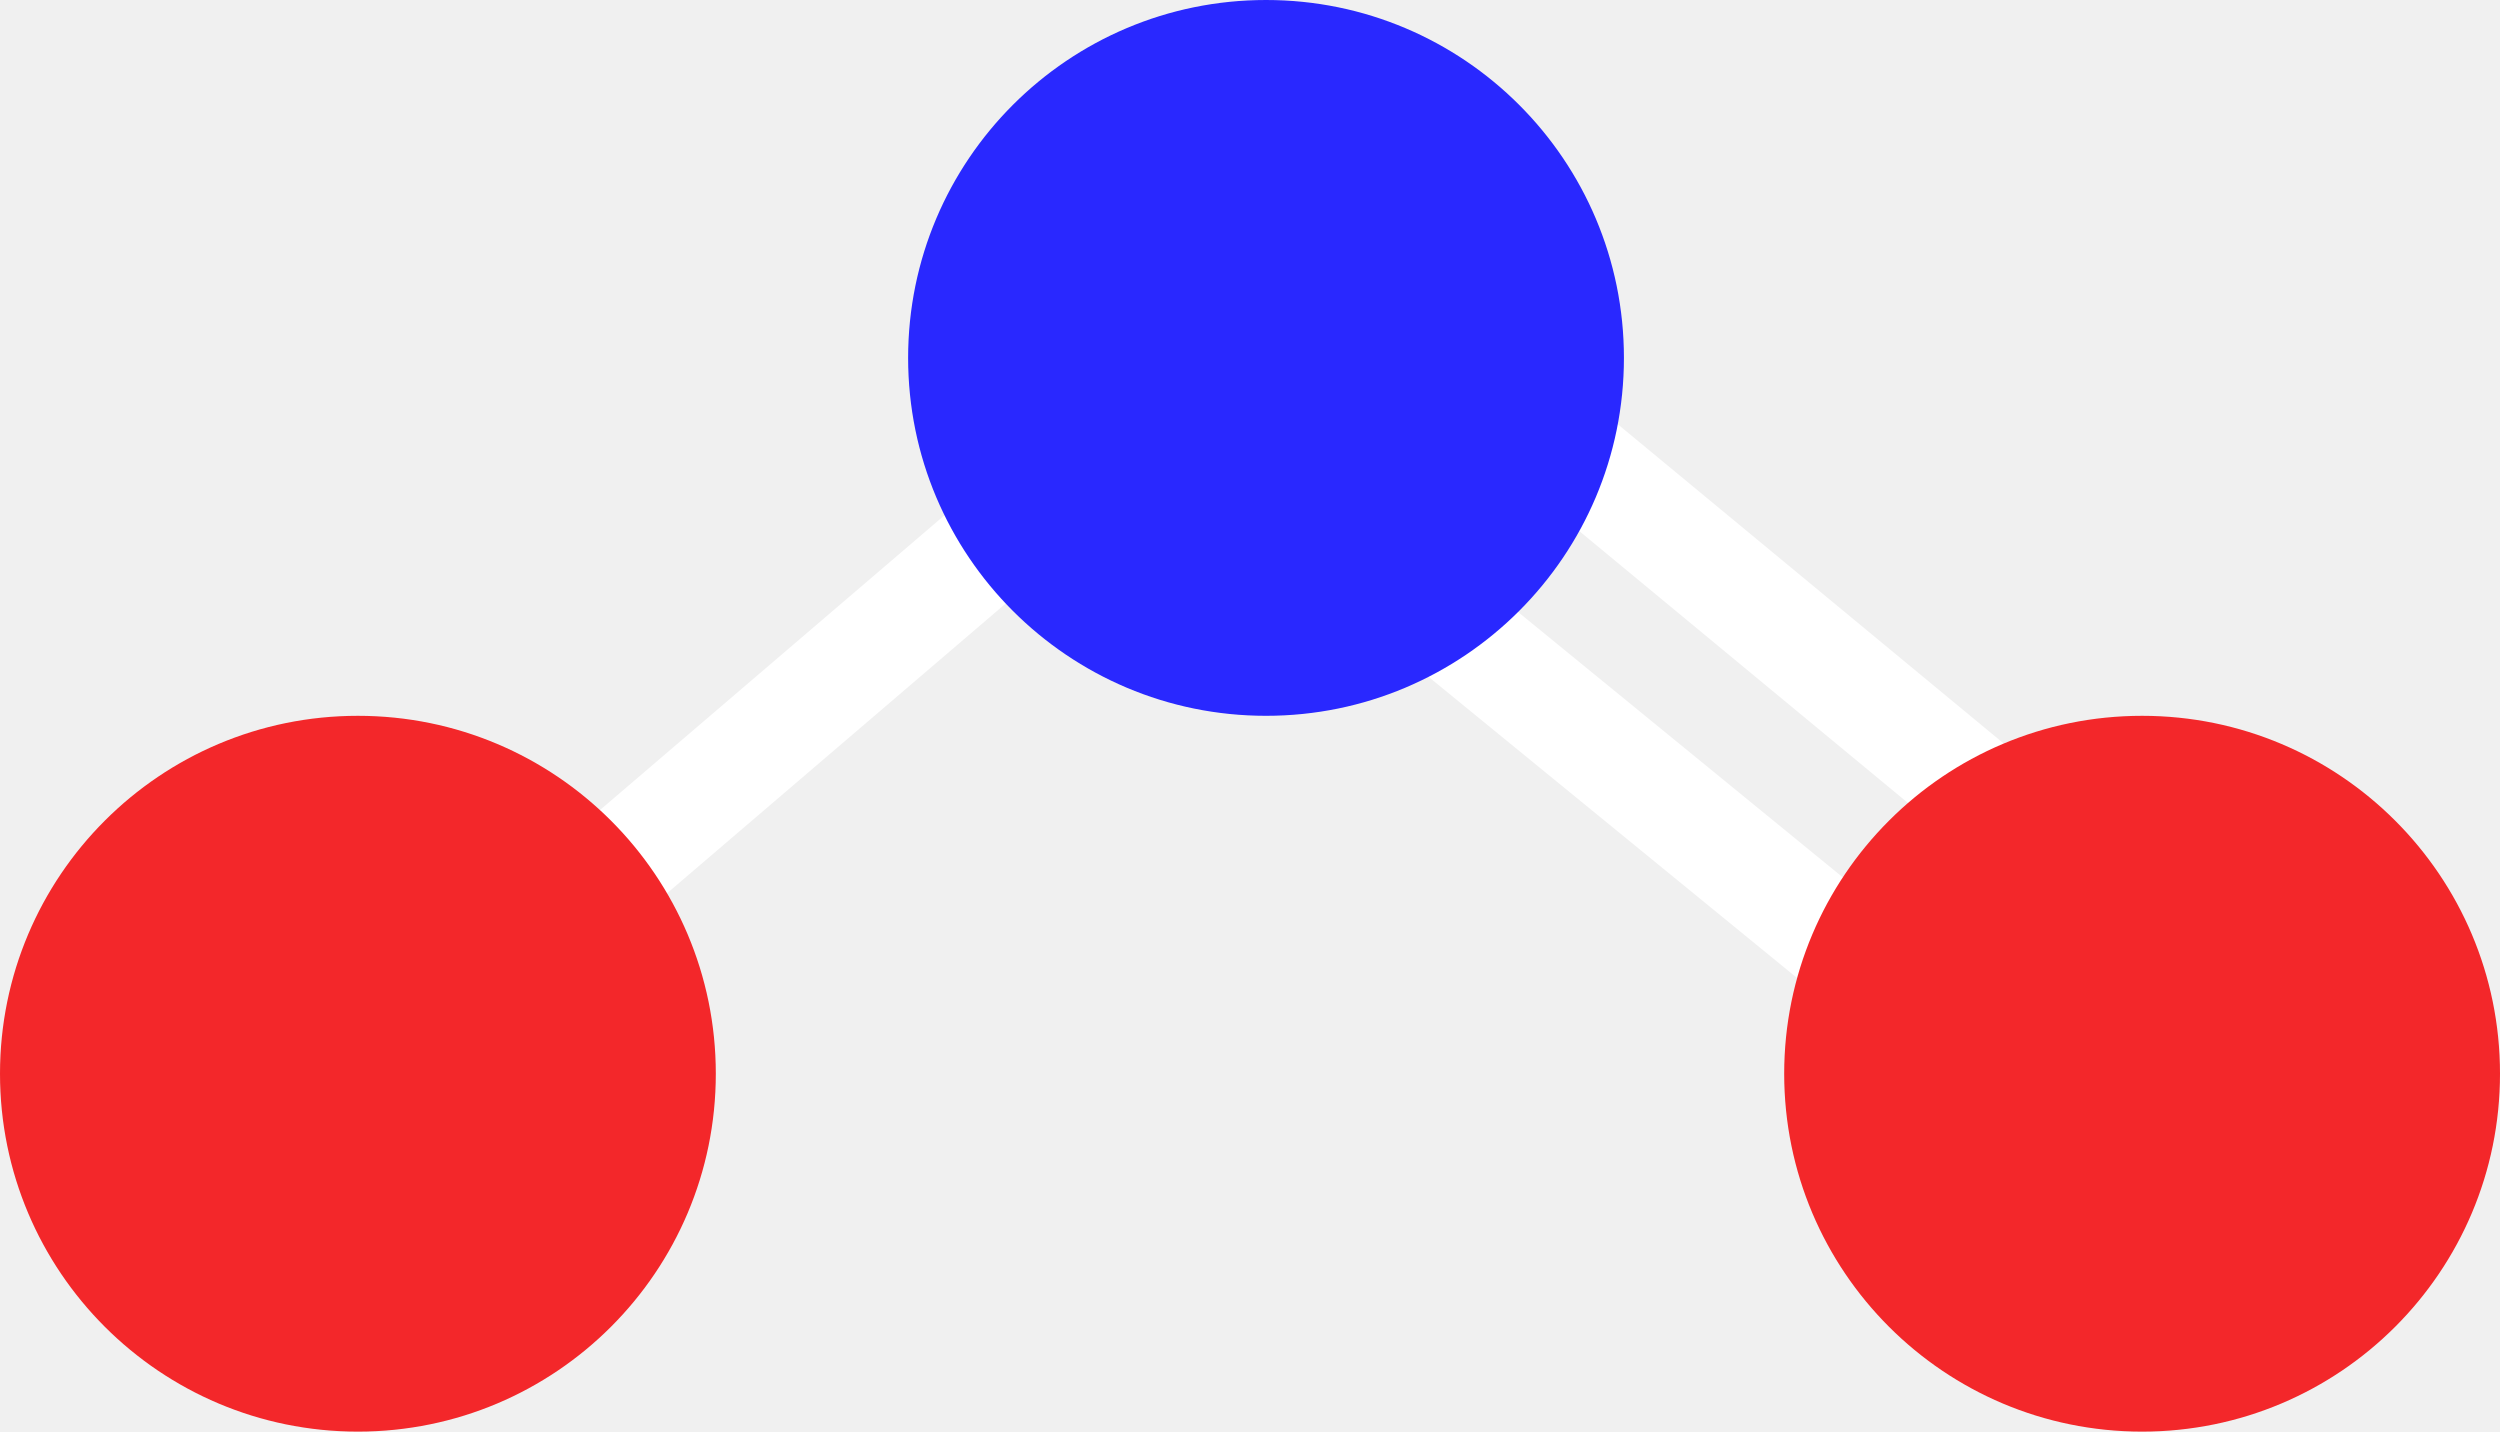
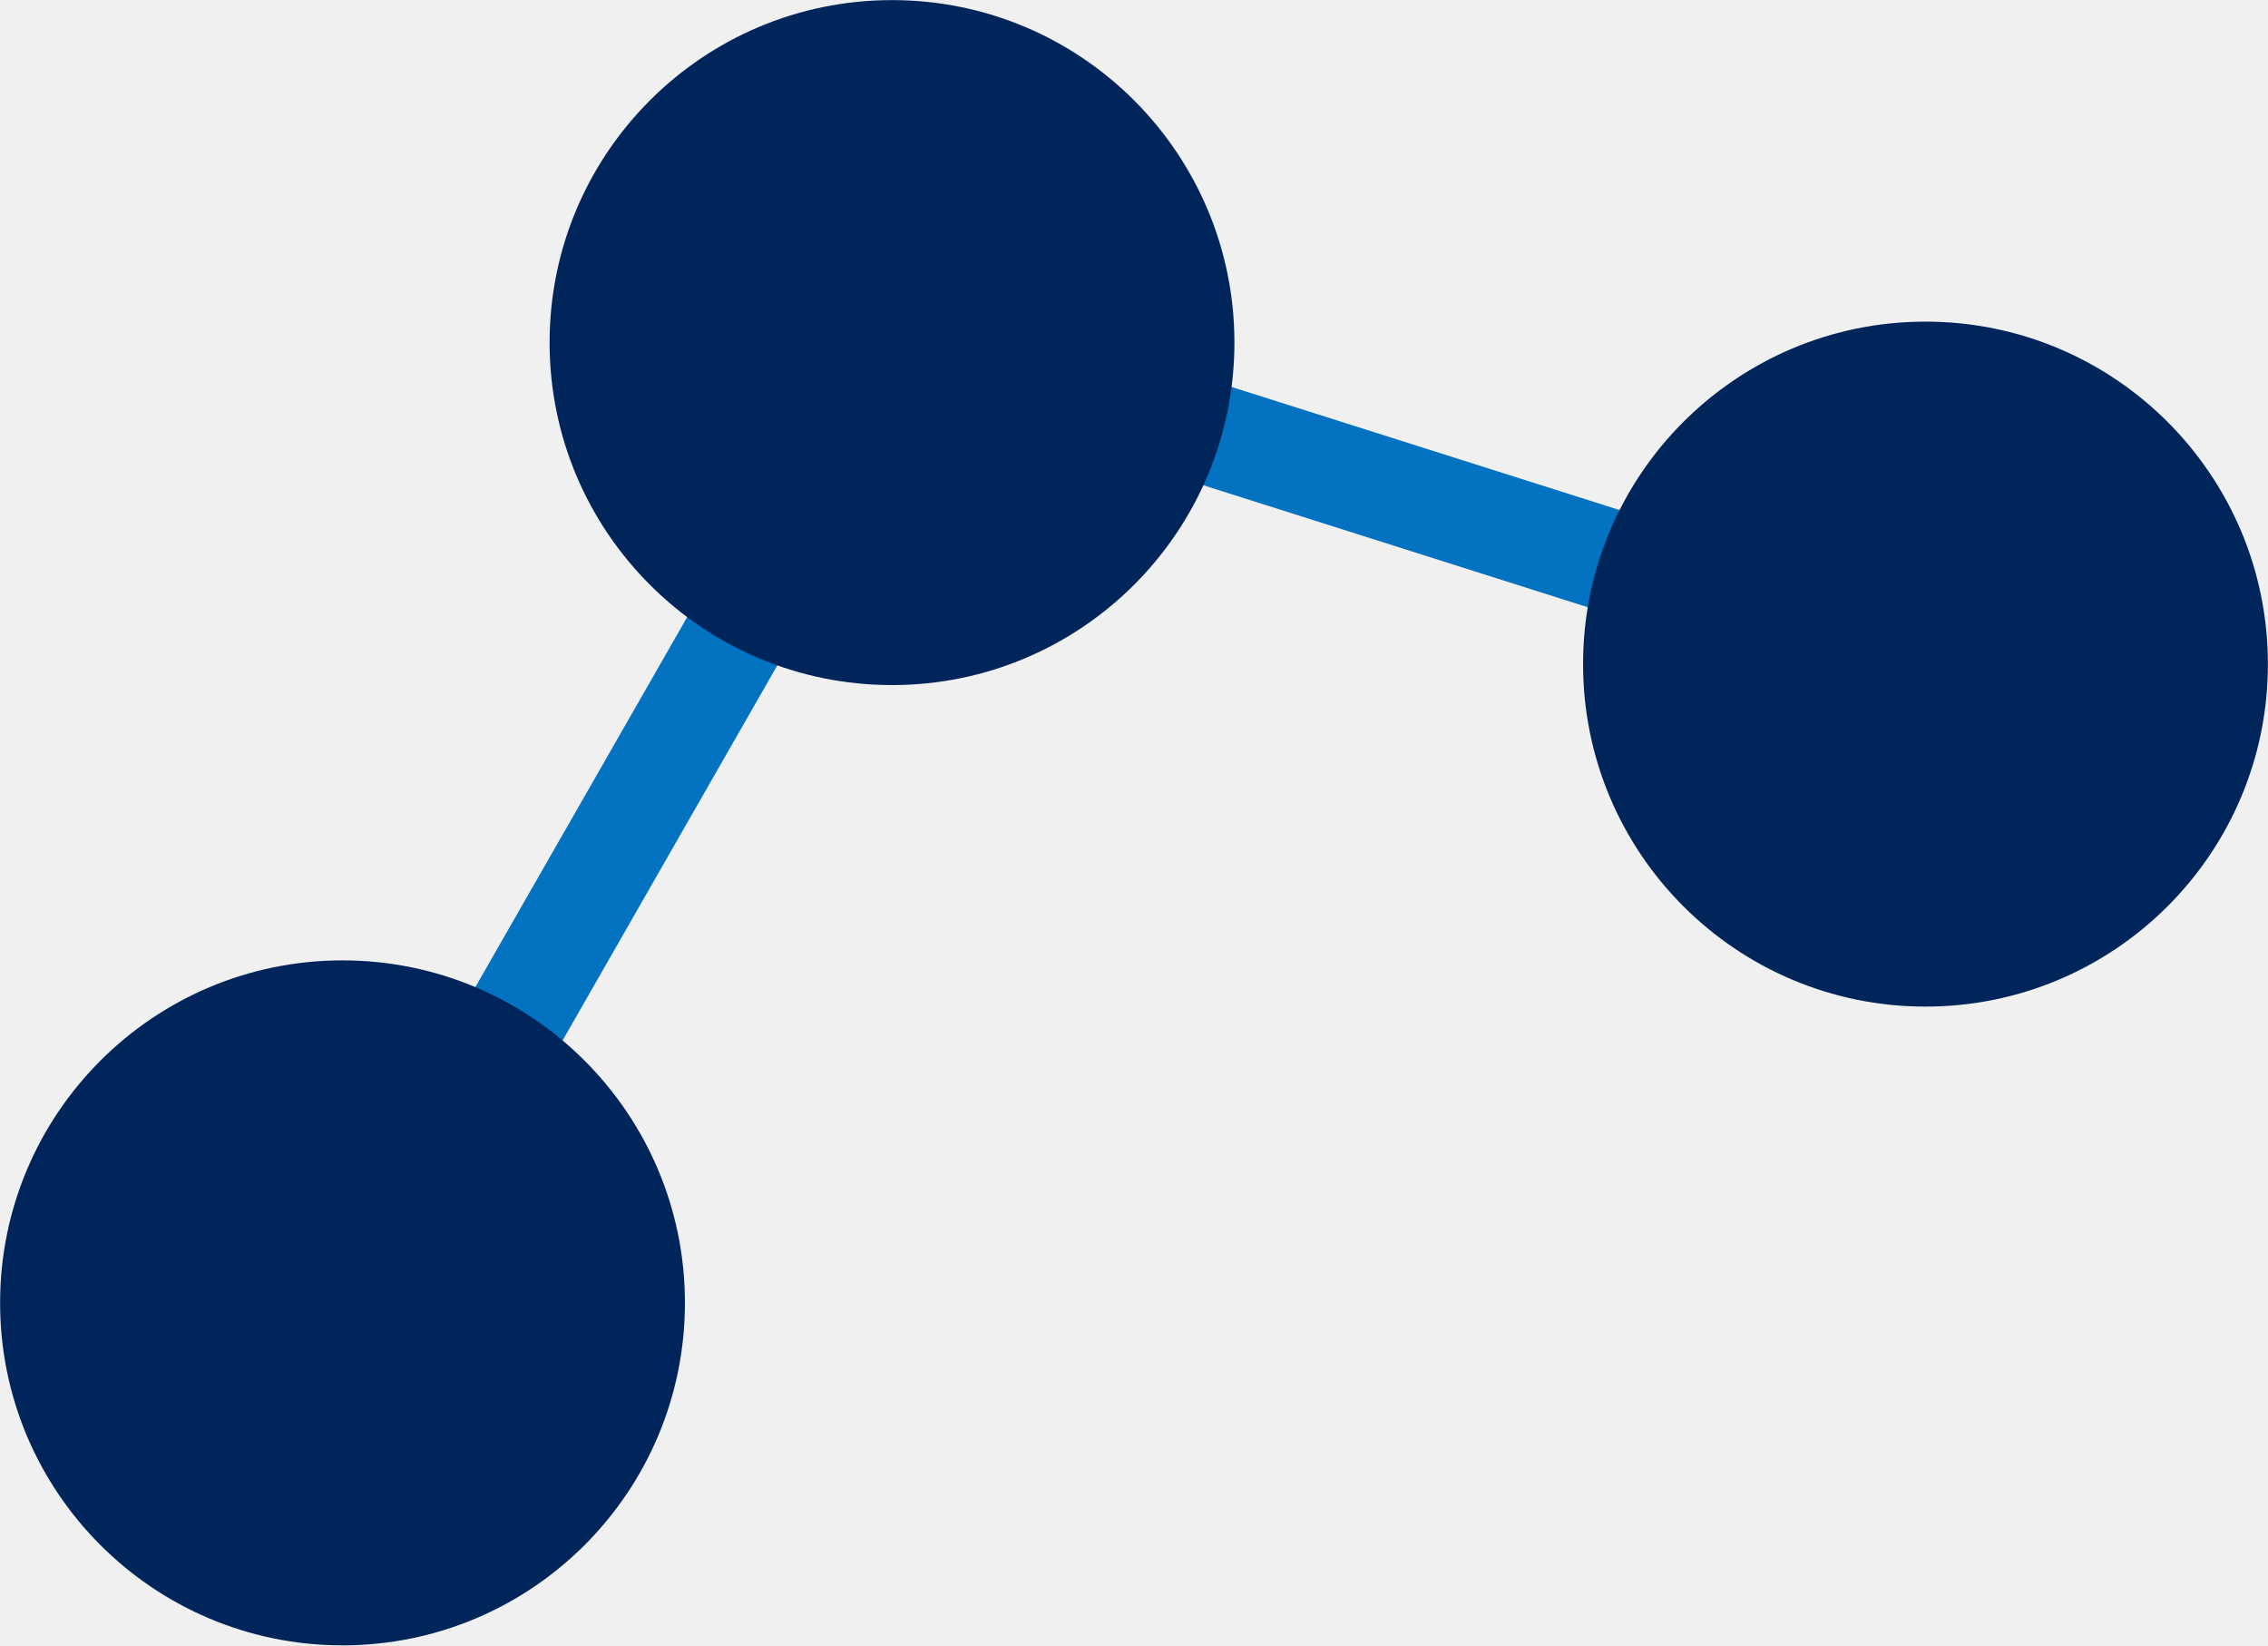
- <svg xmlns="http://www.w3.org/2000/svg" viewBox="0 0 234 134">
+ <svg xmlns="http://www.w3.org/2000/svg" viewBox="0 0 221.89 160.95">
  <defs>
-     <style>.cls-1{fill:none;stroke:#fff;stroke-width:10px;}.cls-2{fill:#f3272a;}.cls-3{fill:#2928ff;}</style>
+     <style>.cls-1{fill:none;stroke:#0372c1;stroke-width:10px;}.cls-2{fill:#00255a;}</style>
  </defs>
  <g id="Layer_2" data-name="Layer 2">
    <g id="Layer_1-2" data-name="Layer 1">
-       <line class="cls-1" x1="115.26" y1="41.82" x2="197.26" y2="108.82" />
-       <path class="cls-1" d="M35,100.5l89.5-76.57,81,67" />
-       <circle class="cls-2" cx="200.5" cy="100.5" r="33.5" />
-       <circle class="cls-3" cx="118.5" cy="33.5" r="33.5" />
-       <circle class="cls-2" cx="33.5" cy="100.5" r="33.5" />
+       <path class="cls-1" d="M34.9,126.88,88.66,33,188.85,64.78" />
+       <circle class="cls-2" cx="188.38" cy="64.96" r="33.5" />
+       <circle class="cls-2" cx="87.27" cy="33.51" r="33.5" />
+       <circle class="cls-2" cx="33.51" cy="127.44" r="33.5" />
    </g>
  </g>
</svg>
